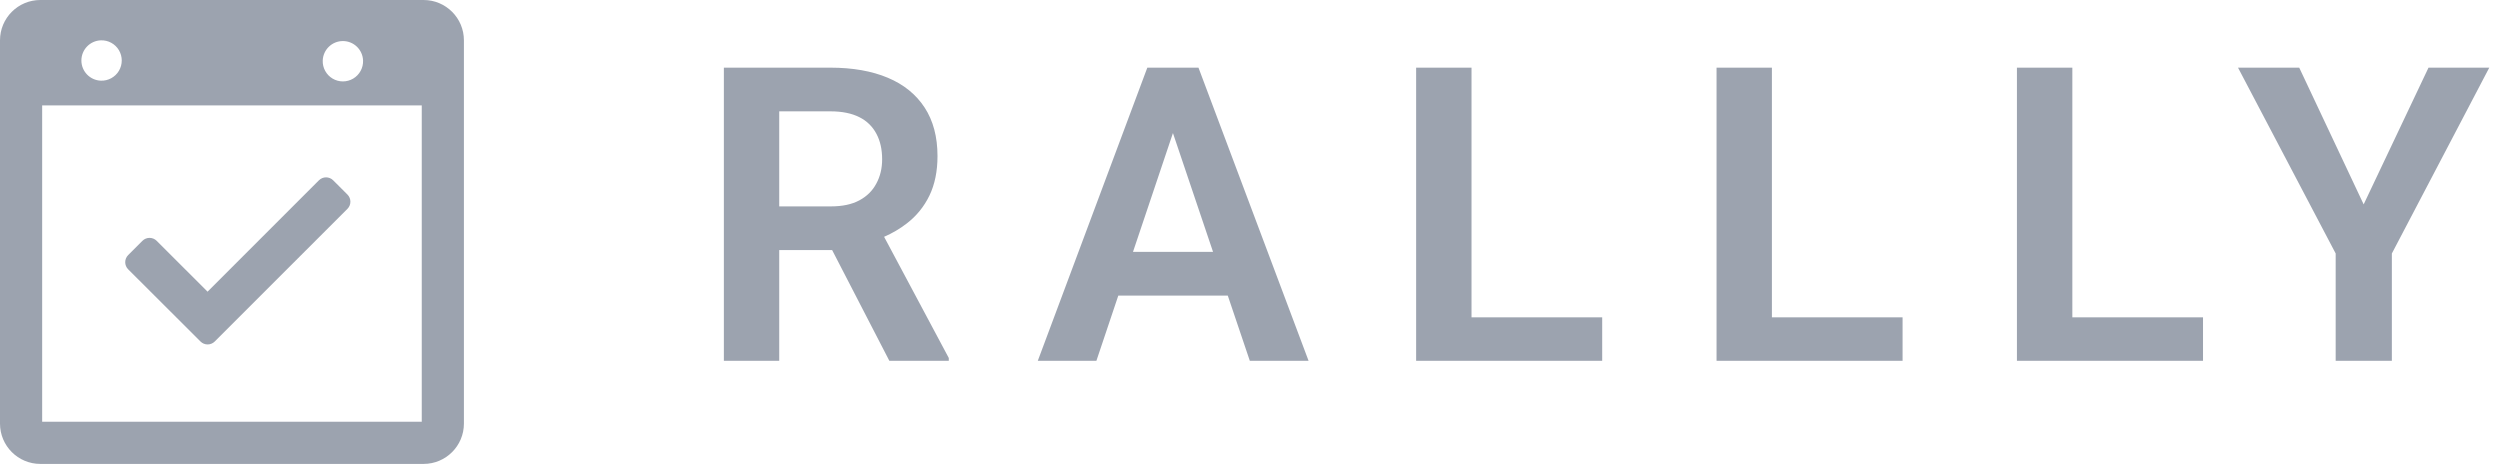
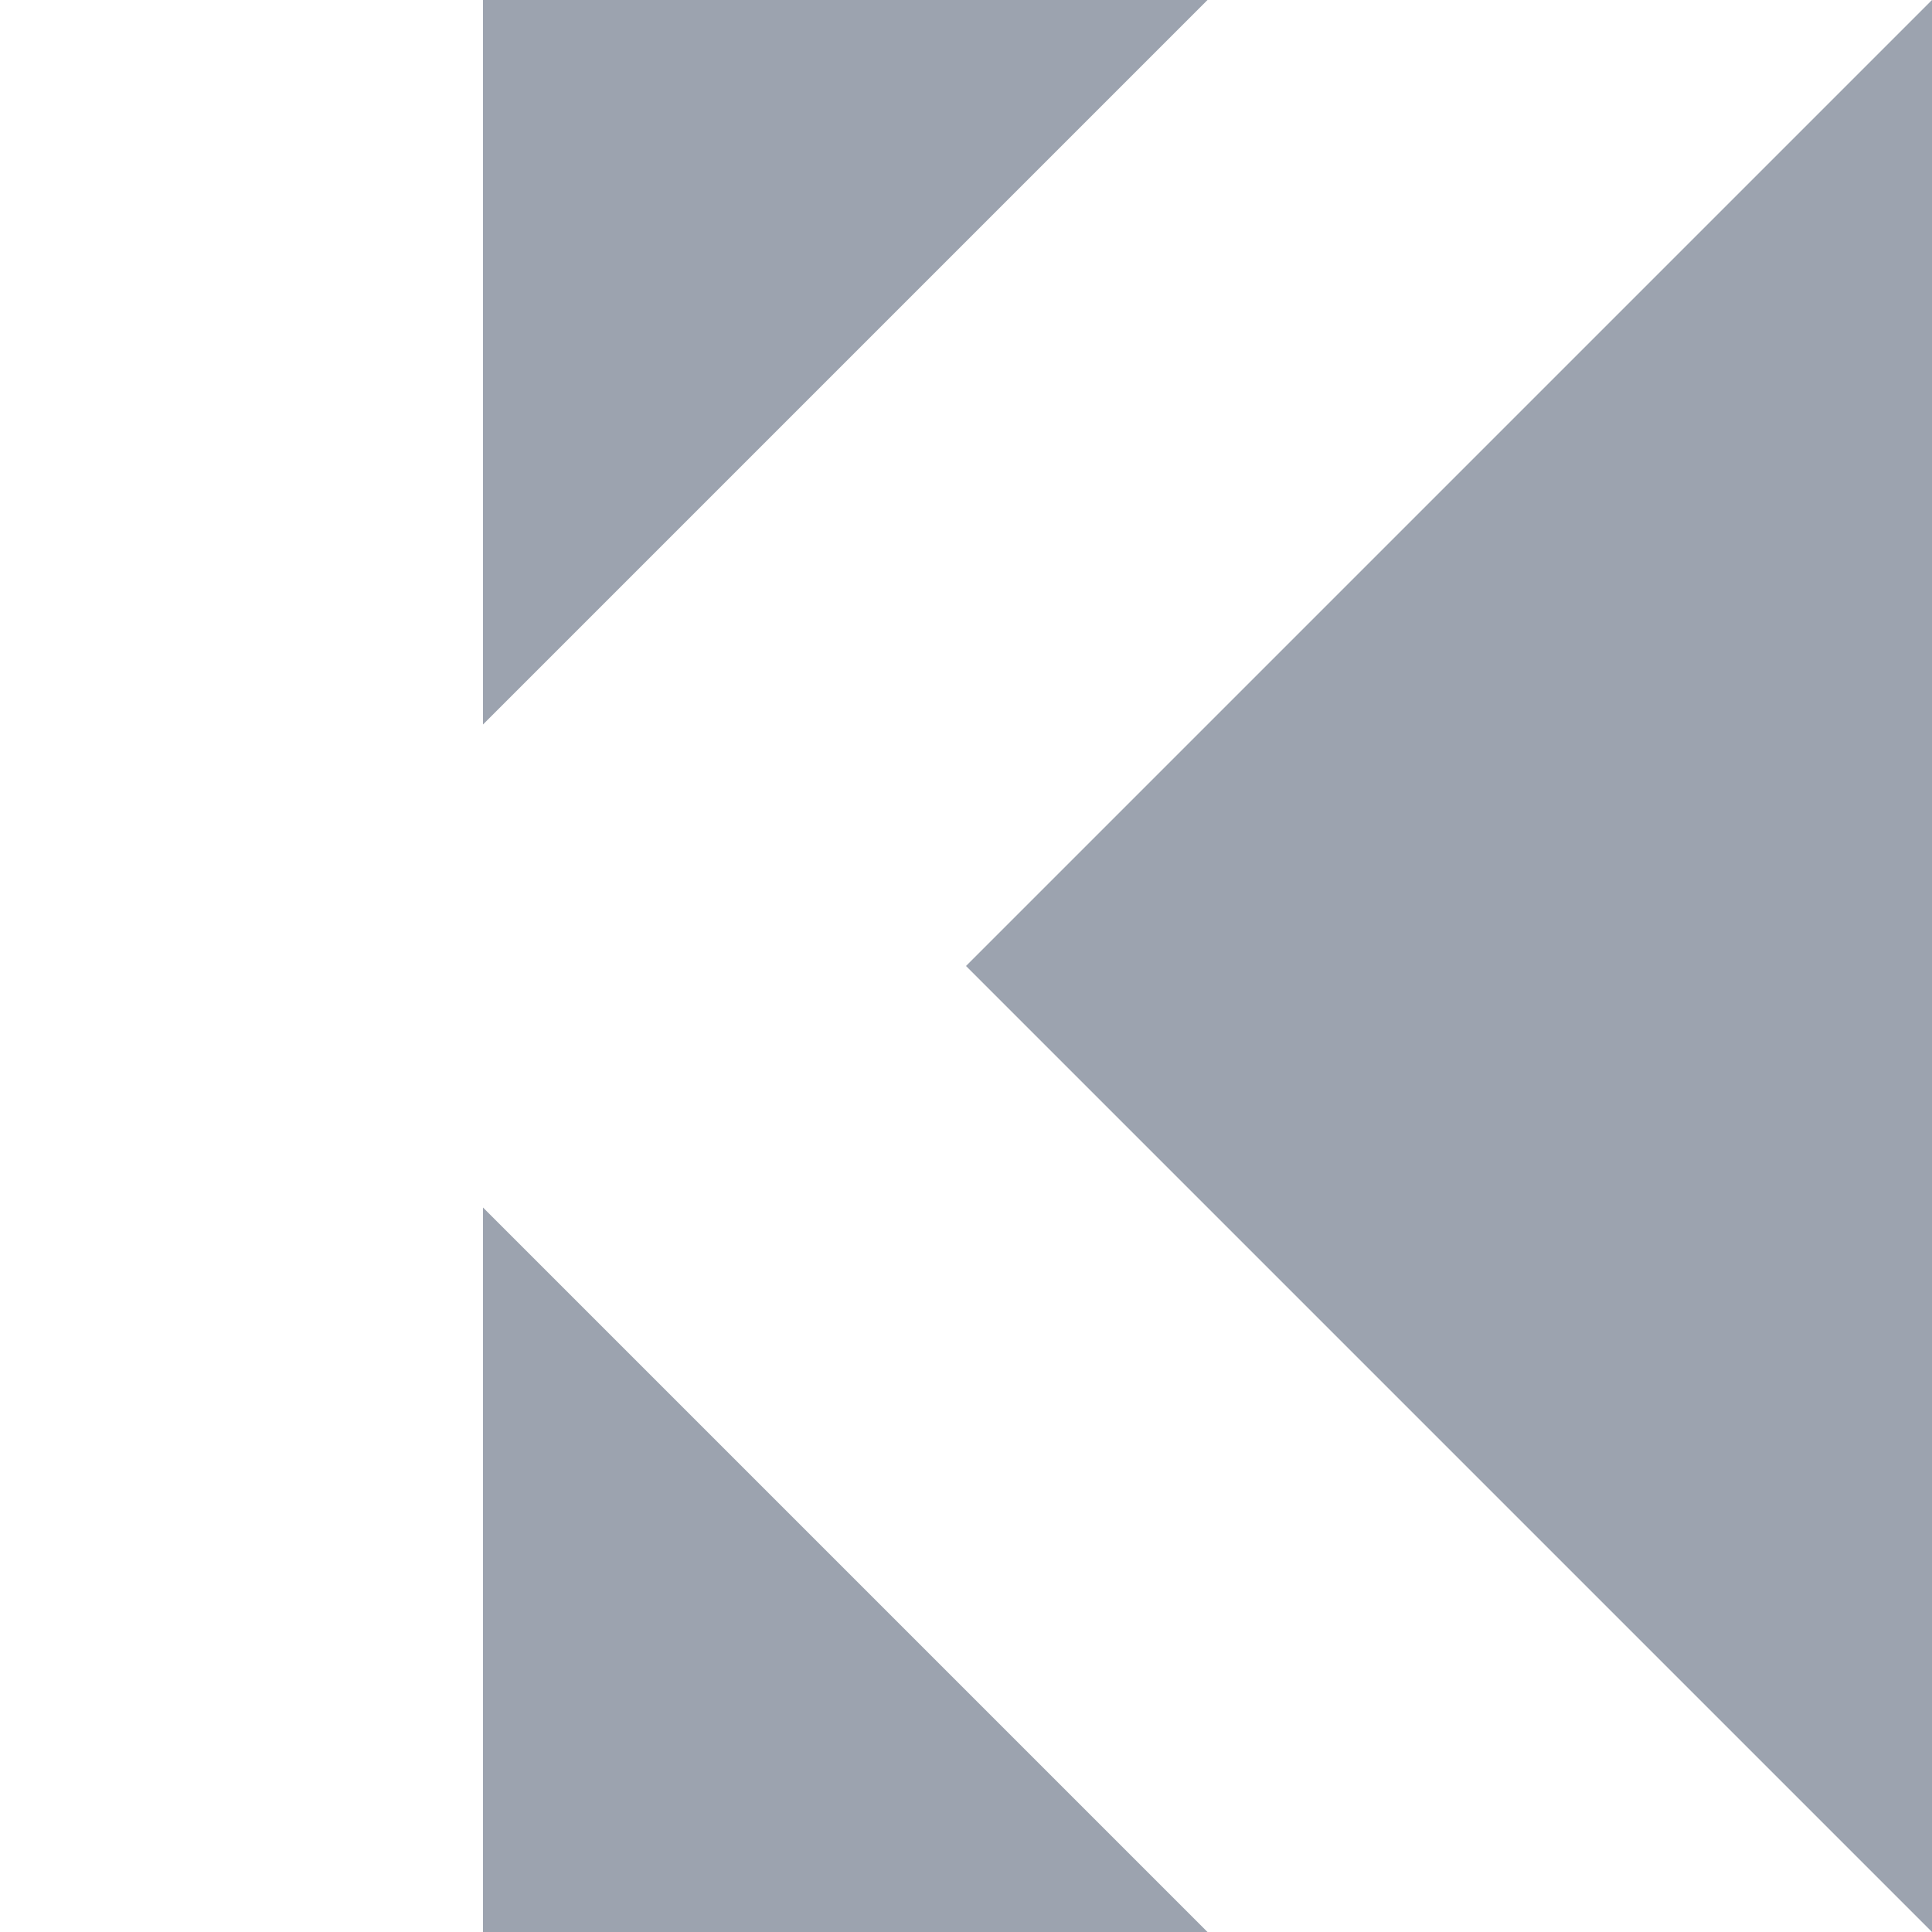
- <svg xmlns="http://www.w3.org/2000/svg" fill="#9CA3AF" viewBox="0 0 97 18">
-   <path fill-rule="evenodd" d="M1.565 0C.701 0 0 .7 0 1.565v14.87C0 17.299.7 18 1.565 18h14.87c.864 0 1.565-.7 1.565-1.565V1.565C18 .701 17.3 0 16.435 0H1.565zm14.799 4.09H1.636v12.274h14.728V4.09zm-2.277-1.742a.783.783 0 11-1.565 0 .783.783 0 011.565 0zM3.913 3.13a.783.783 0 100-1.565.783.783 0 000 1.565zm1.06 7.32a.391.391 0 010-.553l.553-.553a.391.391 0 01.553 0l1.974 1.973 4.321-4.321a.391.391 0 01.553 0l.554.553c.153.153.153.401 0 .554L8.332 13.25a.391.391 0 01-.553 0l-2.806-2.8zm27.246-7.825h-4.133V14h2.148V9.703h2.053L34.507 14h2.306v-.11l-2.51-4.702c.325-.142.617-.314.877-.516.38-.292.674-.654.883-1.086.208-.432.312-.943.312-1.531 0-.745-.167-1.373-.5-1.883-.333-.51-.81-.896-1.43-1.156-.62-.26-1.362-.391-2.226-.391zm-1.985 5.383h2.008c.443 0 .81-.078 1.102-.235.291-.156.51-.372.656-.648.151-.276.227-.591.227-.945 0-.38-.073-.709-.22-.985a1.482 1.482 0 00-.663-.648c-.297-.151-.672-.227-1.125-.227h-1.985v3.688zM45.97 2.625h.531L50.773 14h-2.28l-.855-2.531H43.39L42.54 14h-2.274l4.25-11.375h1.453zm-2.01 7.148h3.106l-1.556-4.61-1.55 4.61zm18.205 2.54V14h-7.219V2.625h2.149v9.688h5.07zM73.82 14v-1.688h-5.07V2.626h-2.148V14h7.218zm11.657-1.688V14H78.257V2.625h2.15v9.688h5.07zM91.71 7.93l-2.5-5.305h-2.375l3.789 7.21V14h2.18V9.836l3.78-7.211h-2.358L91.71 7.93z" clip-rule="evenodd" />
+ <svg xmlns="http://www.w3.org/2000/svg" width="32" height="32" viewBox="0 0 96 96">
+   <style type="text/css">
+   .st0{fill:#9CA3AF;}
+   .st0:hover{filter:brightness(1.2);}
+ </style>
+   <g>
+     <path class="st0" d="M48,48l48,-48l0,96l-48,-48Z" />
+     <path class="st0" d="M72,-12l-48,48l0,-96l48,48Z" />
+     <path class="st0" d="M72,108l-48,48l0,-96l48,48Z" />
+   </g>
</svg>
